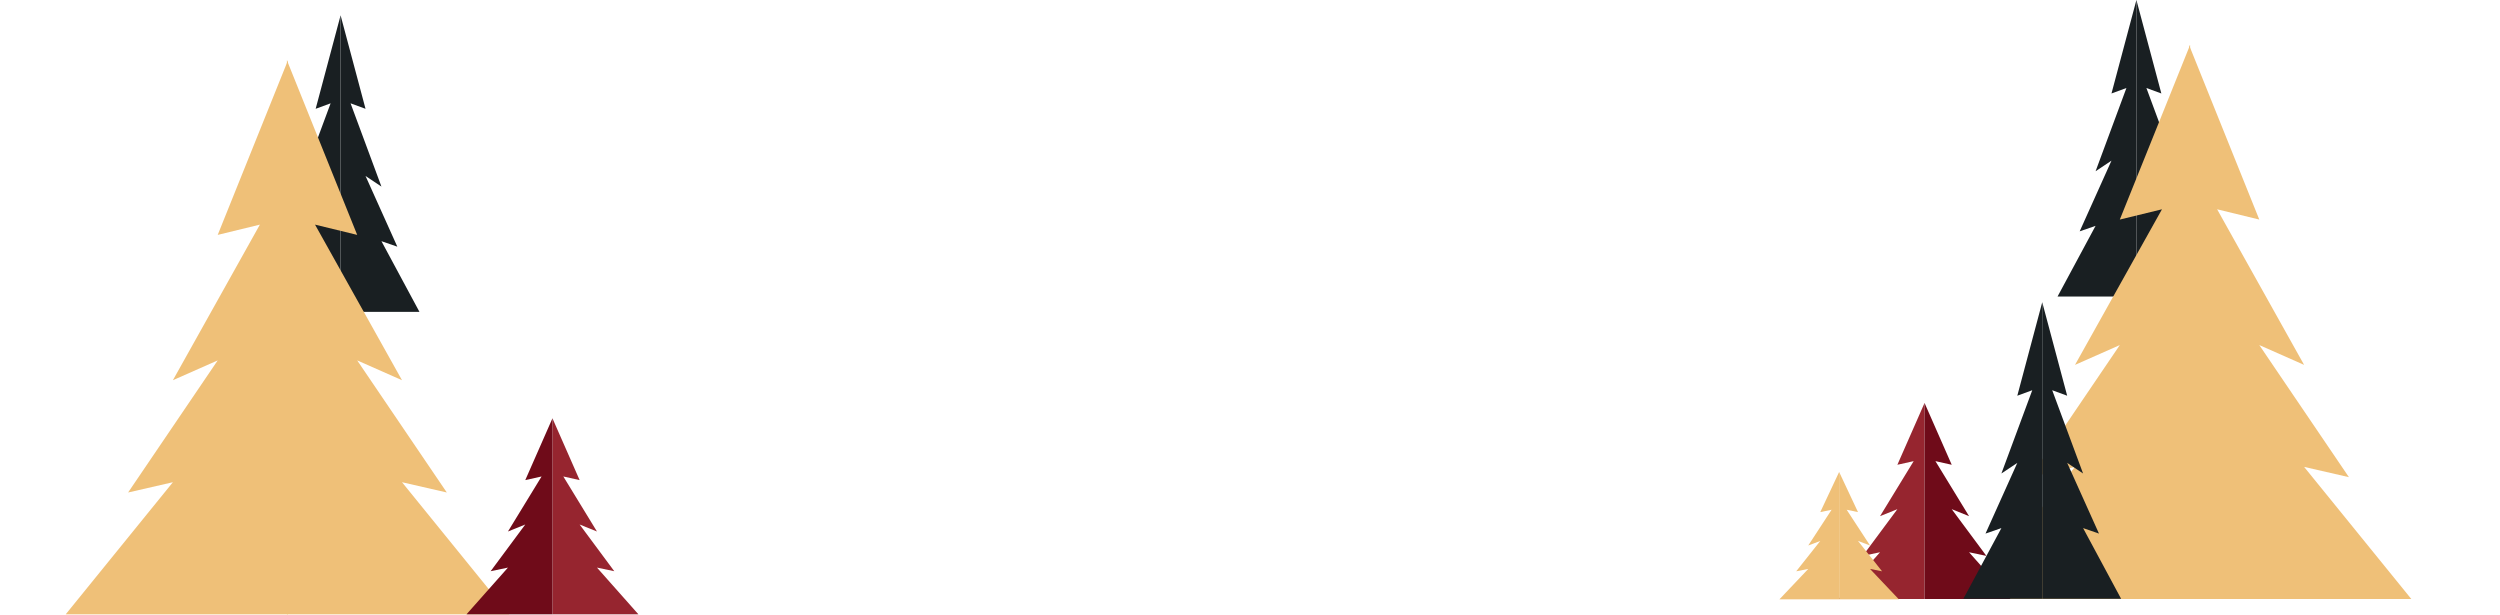
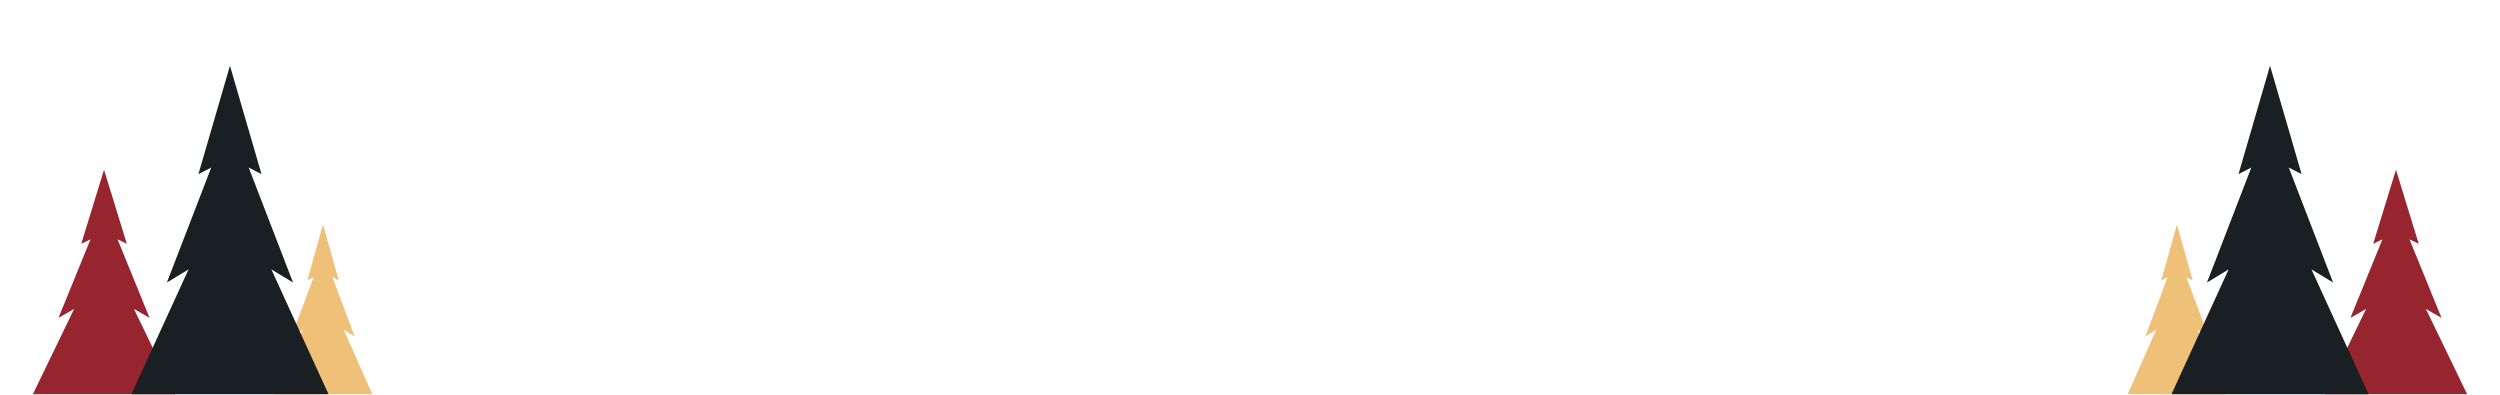
- <svg xmlns="http://www.w3.org/2000/svg" width="2283" height="561" viewBox="0 883 2283 561" fill="none" overflow="hidden">
-   <path d="M1928.2 968.367L1950.97 883V1153.81H1878.94L1913.68 1089.24L1899.16 1094.27L1928.2 1029.7L1913.68 1039.39L1941.86 963.346L1928.2 968.367Z" fill="#191F22" id="obj1" />
-   <path d="M1973.75 968.367L1950.97 883V1153.81H2023L1988.27 1089.24L2002.79 1094.27L1973.75 1029.7L1988.27 1039.39L1960.08 963.346L1973.75 968.367Z" fill="#191F22" id="obj2" />
-   <path d="M1935.81 1083.51L2000 924V1430H1797L1894.89 1309.36L1853.97 1318.75L1935.81 1198.11L1894.89 1216.21L1974.32 1074.12L1935.81 1083.51Z" fill="#EFC078" id="obj3" />
-   <path d="M2063.19 1083.51L1999 924V1430H2202L2104.11 1309.36L2145.03 1318.75L2063.19 1198.11L2104.11 1216.21L2024.68 1074.12L2063.19 1083.51Z" fill="#EFC078" id="obj4" />
-   <path d="M333.804 982.367L311.029 897V1167.81H383.057L348.324 1103.24L362.843 1108.27L333.804 1043.7L348.324 1053.39L320.139 977.346L333.804 982.367Z" fill="#191F22" id="obj5" />
-   <path d="M288.252 982.367L311.028 897V1167.81H239L273.733 1103.24L259.213 1108.27L288.252 1043.7L273.733 1053.39L301.918 977.346L288.252 982.367Z" fill="#191F22" id="obj6" />
-   <path d="M326.19 1097.51L262 938V1444H465L367.111 1323.36L408.032 1332.75L326.19 1212.11L367.111 1230.21L287.676 1088.12L326.19 1097.51Z" fill="#EFC078" id="obj7" />
-   <path d="M198.81 1097.51L263 938V1444H60L157.889 1323.36L116.968 1332.75L198.81 1212.11L157.889 1230.21L237.324 1088.12L198.81 1097.51Z" fill="#EFC078" id="obj8" />
-   <path d="M1732.68 1307.43L1757.5 1251V1430H1679L1716.85 1387.32L1701.03 1390.64L1732.68 1347.97L1716.85 1354.37L1747.57 1304.11L1732.68 1307.43Z" fill="#96252F" id="obj216" />
-   <path d="M1782.32 1307.43L1757.5 1251V1430H1836L1798.15 1387.32L1813.97 1390.64L1782.32 1347.97L1798.15 1354.37L1767.43 1304.11L1782.32 1307.43Z" fill="#6F0B19" id="obj217" />
-   <path d="M1662.27 1350.66L1679.5 1314V1430.28H1625L1651.28 1402.56L1640.29 1404.72L1662.27 1376.99L1651.28 1381.15L1672.61 1348.5L1662.27 1350.66Z" fill="#EFC078" id="obj218" />
-   <path d="M1696.73 1350.66L1679.5 1314V1430.28H1734L1707.72 1402.56L1718.71 1404.72L1696.73 1376.99L1707.72 1381.15L1686.39 1348.5L1696.73 1350.66Z" fill="#EFC078" id="obj219" />
-   <path d="M1842.2 1244.37L1864.97 1159V1429.81H1792.94L1827.68 1365.24L1813.16 1370.27L1842.2 1305.7L1827.68 1315.39L1855.86 1239.35L1842.2 1244.37Z" fill="#191F22" id="obj220" />
-   <path d="M1887.75 1244.37L1864.97 1159V1429.81H1937L1902.27 1365.24L1916.79 1370.27L1887.75 1305.7L1902.27 1315.39L1874.08 1239.35L1887.75 1244.37Z" fill="#191F22" id="obj221" />
-   <path d="M529.322 1321.43L504.5 1265V1444H583L545.146 1401.32L560.97 1404.64L529.322 1361.97L545.146 1368.37L514.429 1318.11L529.322 1321.43Z" fill="#96252F" id="obj222" />
-   <path d="M479.678 1321.43L504.5 1265V1444H426L463.854 1401.32L448.03 1404.64L479.678 1361.97L463.854 1368.37L494.571 1318.11L479.678 1321.43Z" fill="#6F0B19" id="obj223" />
+ <svg xmlns="http://www.w3.org/2000/svg" width="2283" height="360" viewBox="0 0 2283 360" fill="none" overflow="hidden">
+   <g id="ordered-evergreens">
+     <path d="M95 155L74.2 222.65L82.65 218.55L53.4 290.3L67.7 282.1L30 360L160 360L122.3 282.1L136.6 290.3L107.35 218.55L115.8 222.65Z" fill="#96252F" />
+     <path d="M295 205L280.6 256.15L286.45 253.05L266.2 307.3L276.1 301.1L250 360L340 360L313.9 301.1L323.8 307.3L303.55 253.05L309.4 256.15Z" fill="#EFC078" />
+     <path d="M210 60L181.2 159L192.9 153L152.4 258L172.2 246L120 360L300 360L247.8 246L267.6 258L227.1 153L238.8 159Z" fill="#191F22" />
+     <path d="M2188 155L2167.2 222.65L2175.65 218.55L2146.4 290.3L2160.7 282.1L2123 360L2253 360L2215.3 282.1L2229.6 290.3L2200.35 218.55L2208.8 222.65Z" fill="#96252F" />
+     <path d="M1988 205L1973.6 256.15L1979.45 253.05L1959.2 307.3L1969.1 301.1L1943 360L2033 360L2006.9 301.1L2016.8 307.3L1996.55 253.05L2002.4 256.15Z" fill="#EFC078" />
+     <path d="M2073 60L2044.2 159L2055.9 153L2015.4 258L2035.2 246L1983 360L2163 360L2110.8 246L2130.6 258L2090.1 153L2101.8 159Z" fill="#191F22" />
+   </g>
</svg>
